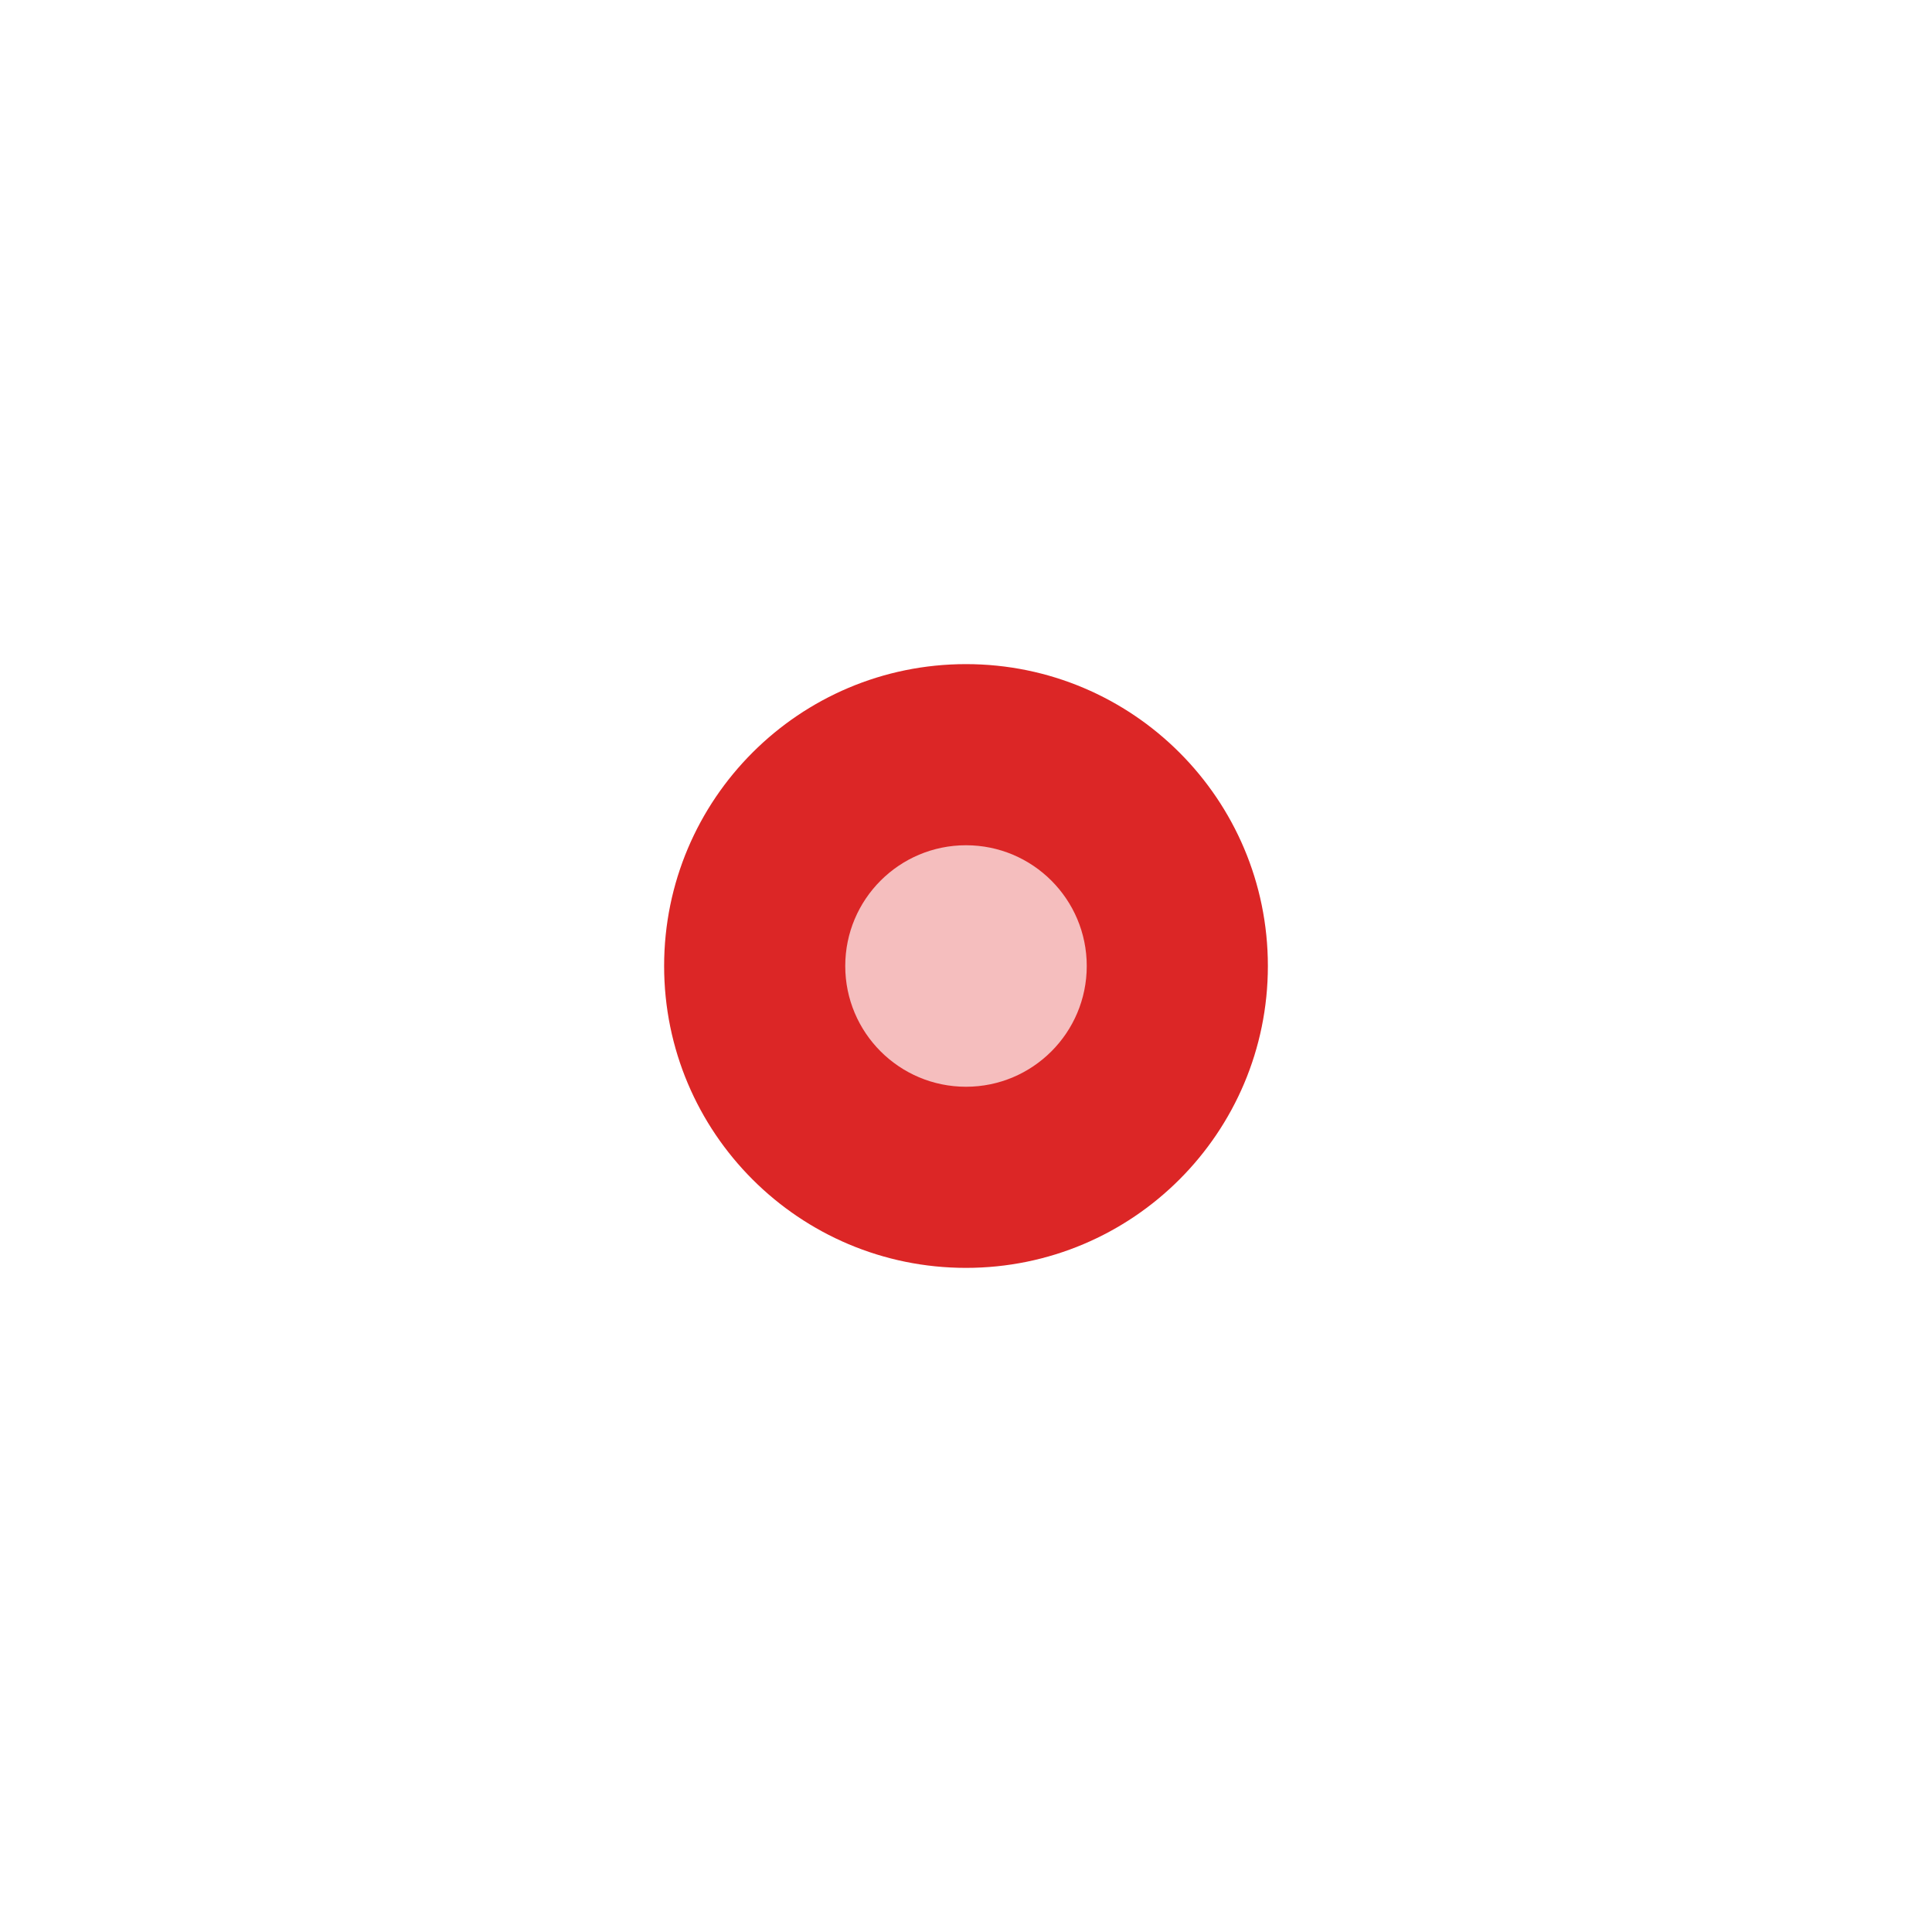
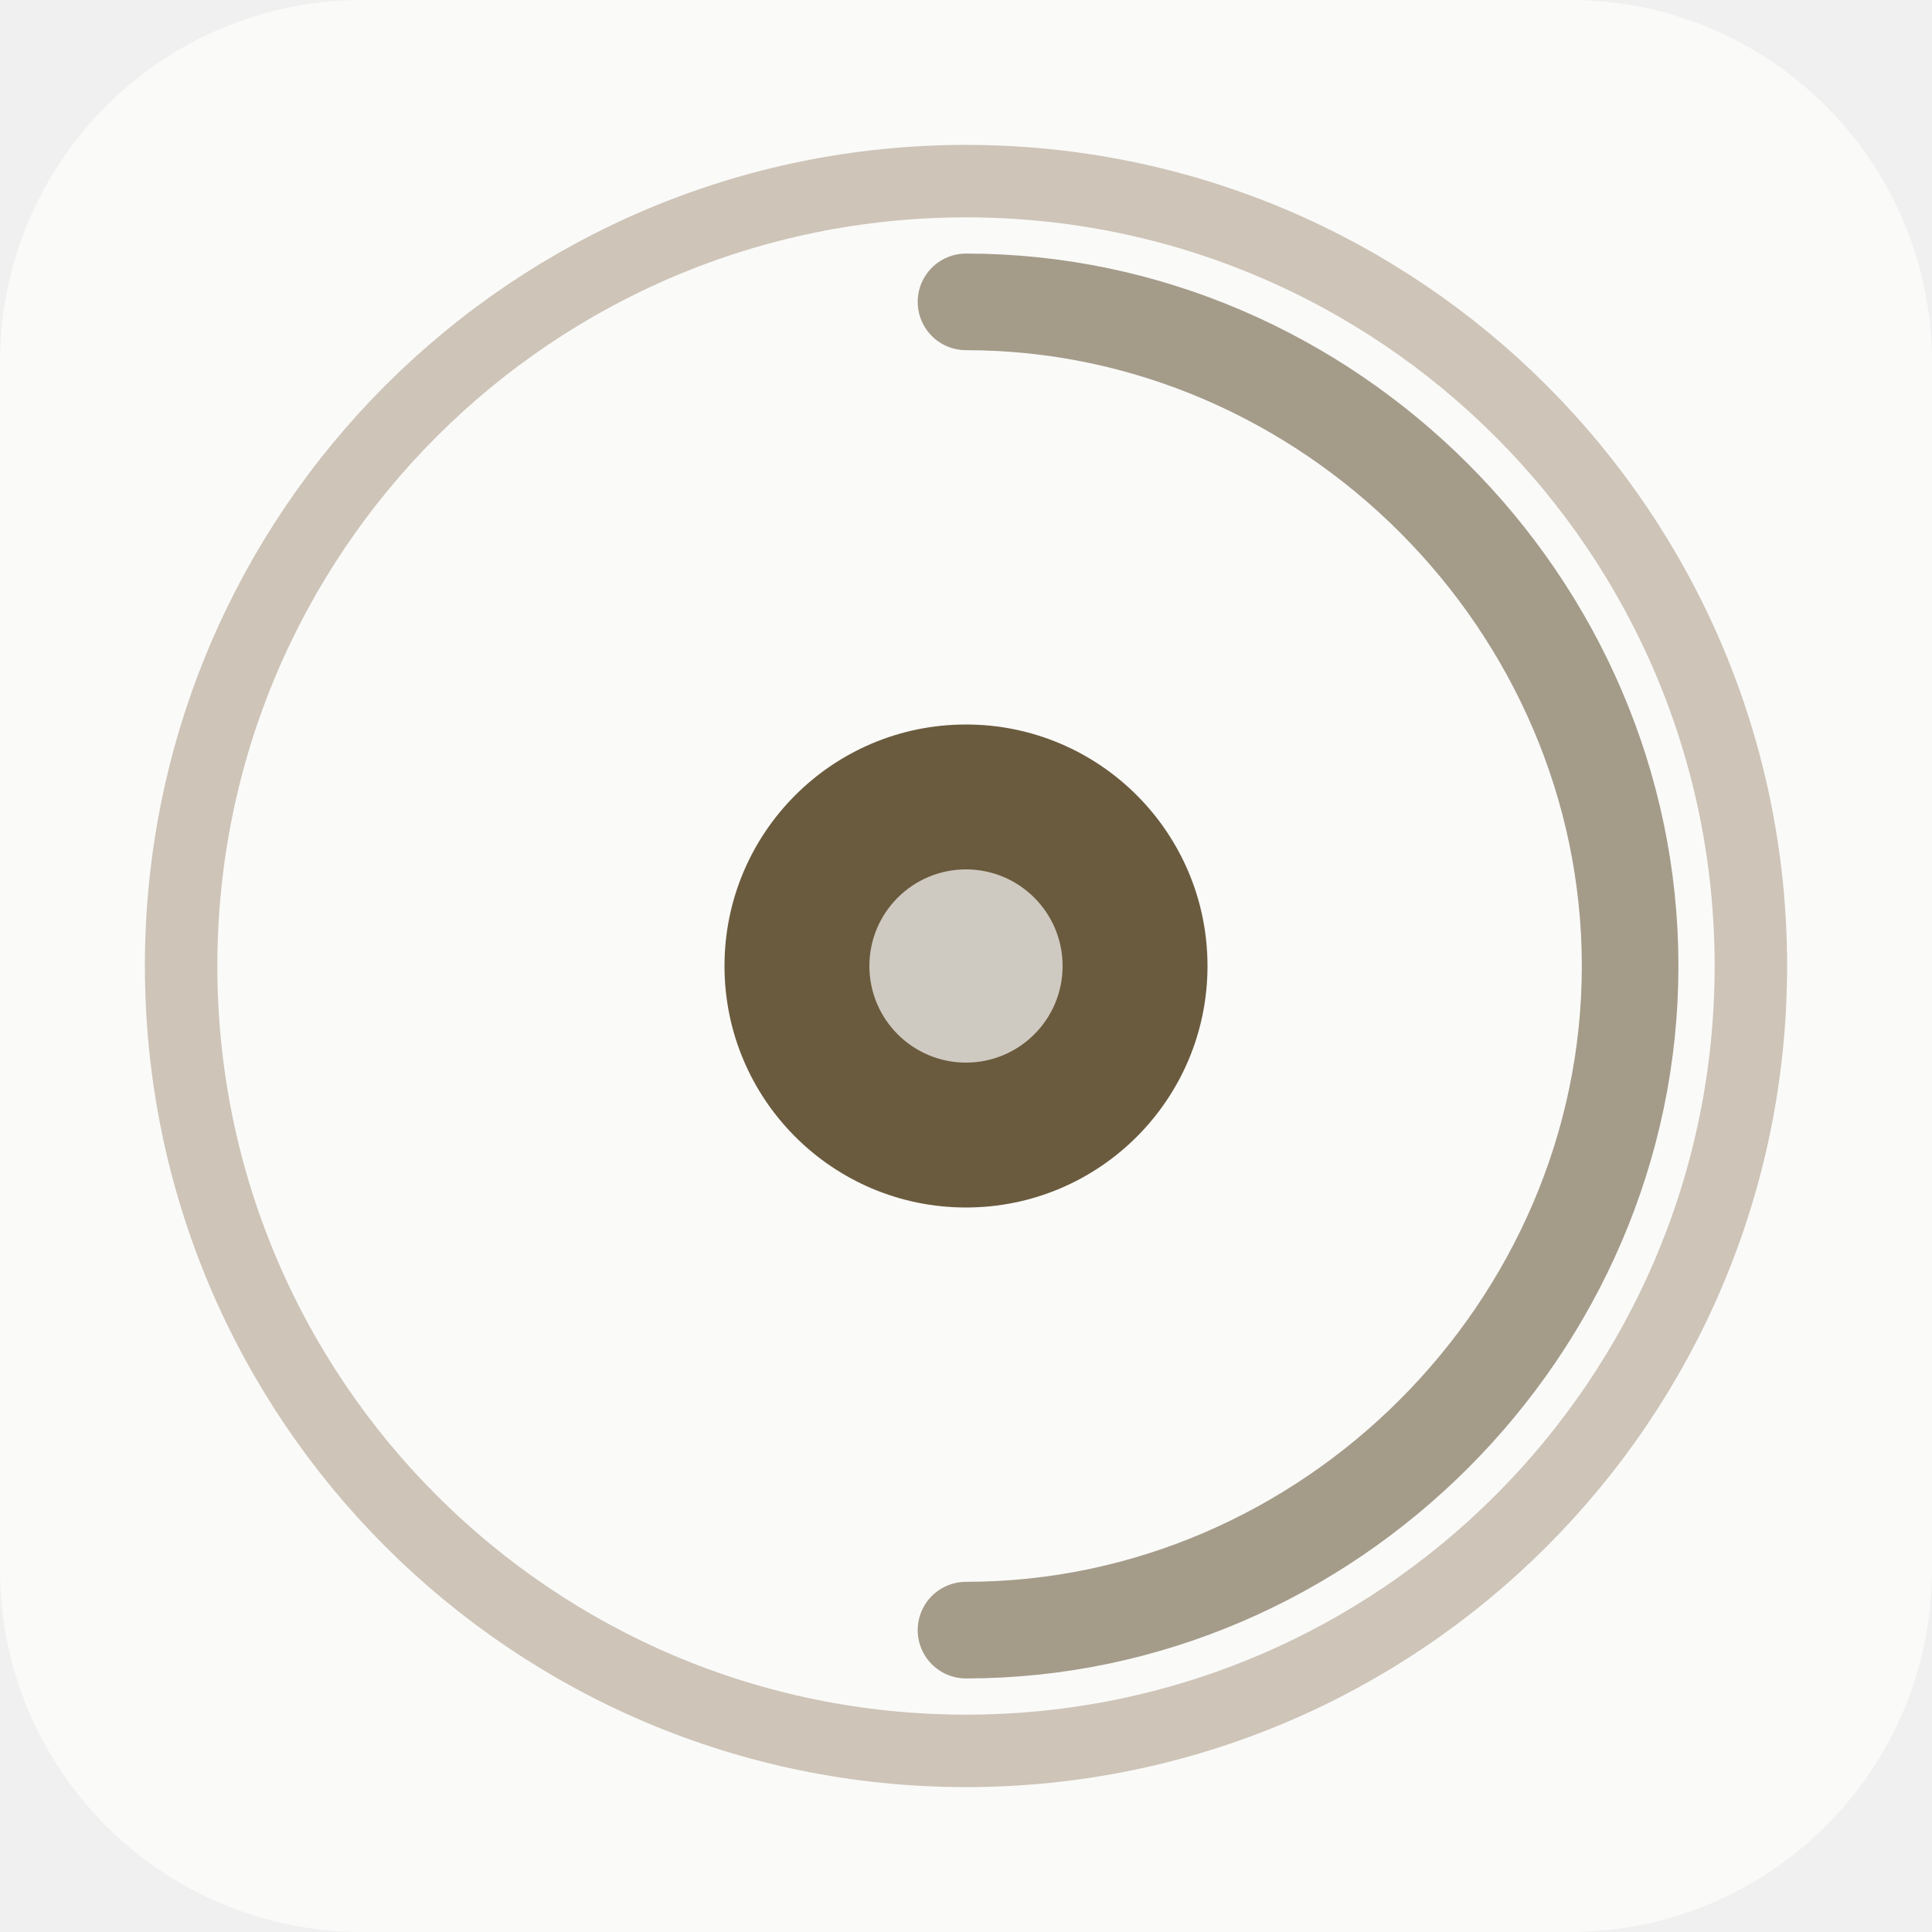
<svg xmlns="http://www.w3.org/2000/svg" viewBox="0 0 16 16" width="16" height="16">
-   <rect width="16" height="16" fill="#ffffff" />
-   <circle cx="8" cy="8" r="2.5" fill="#dc2626" />
-   <circle cx="8" cy="8" r="1" fill="#ffffff" opacity="0.7" />
+   <rect width="16" height="16" rx="3" fill="#fafaf9" />
+   <circle cx="8" cy="8" r="6.5" fill="none" stroke="#8b7355" stroke-width="0.6" opacity="0.4" />
+   <path d="M 8 2.5 C 11 2.5 13.5 5 13.5 8 C 13.5 11 11 13.5 8 13.5" fill="none" stroke="#6b5b3e" stroke-width="0.8" stroke-linecap="round" opacity="0.6" />
+   <circle cx="8" cy="8" r="2" fill="#6b5b3e" />
+   <circle cx="8" cy="8" r="0.8" fill="#fafaf9" opacity="0.7" />
</svg>
